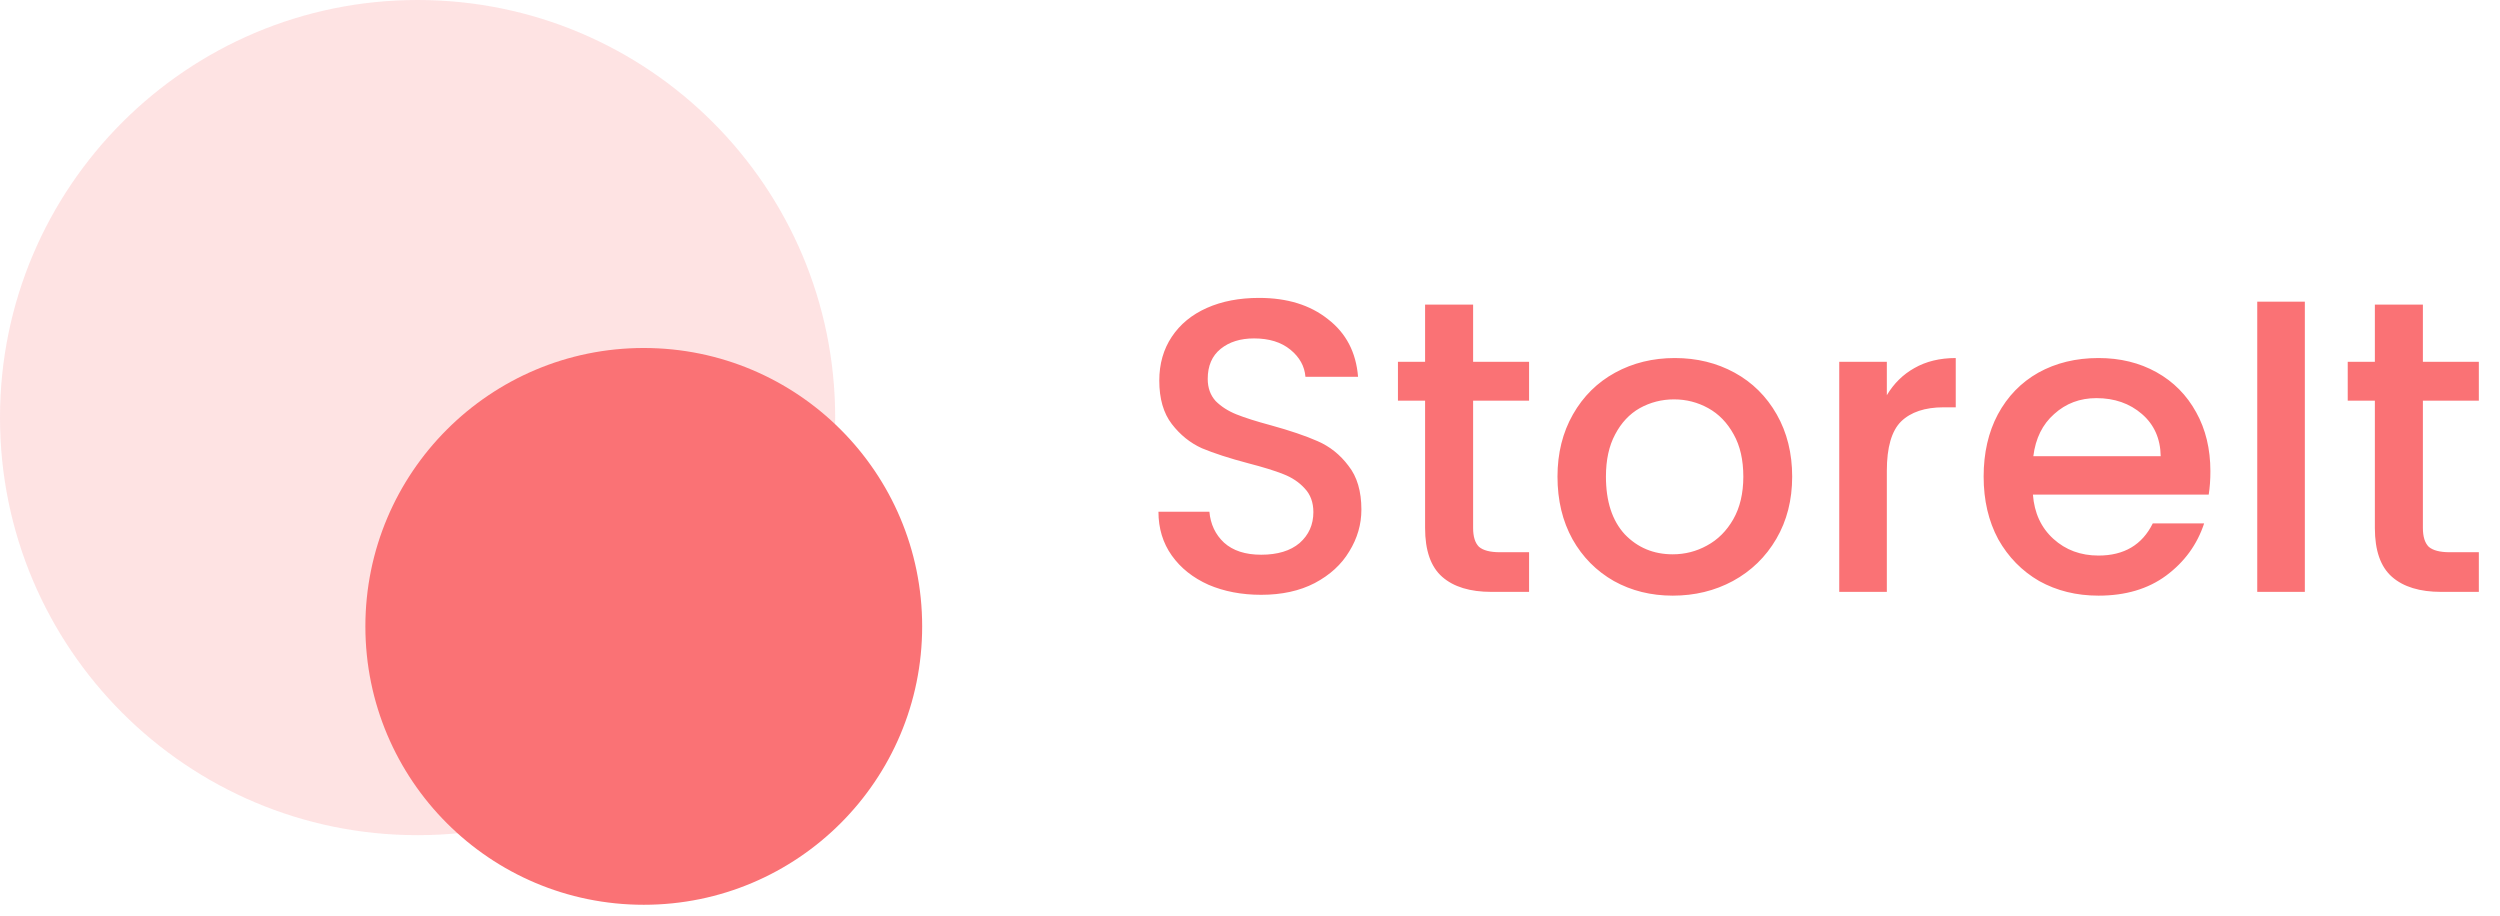
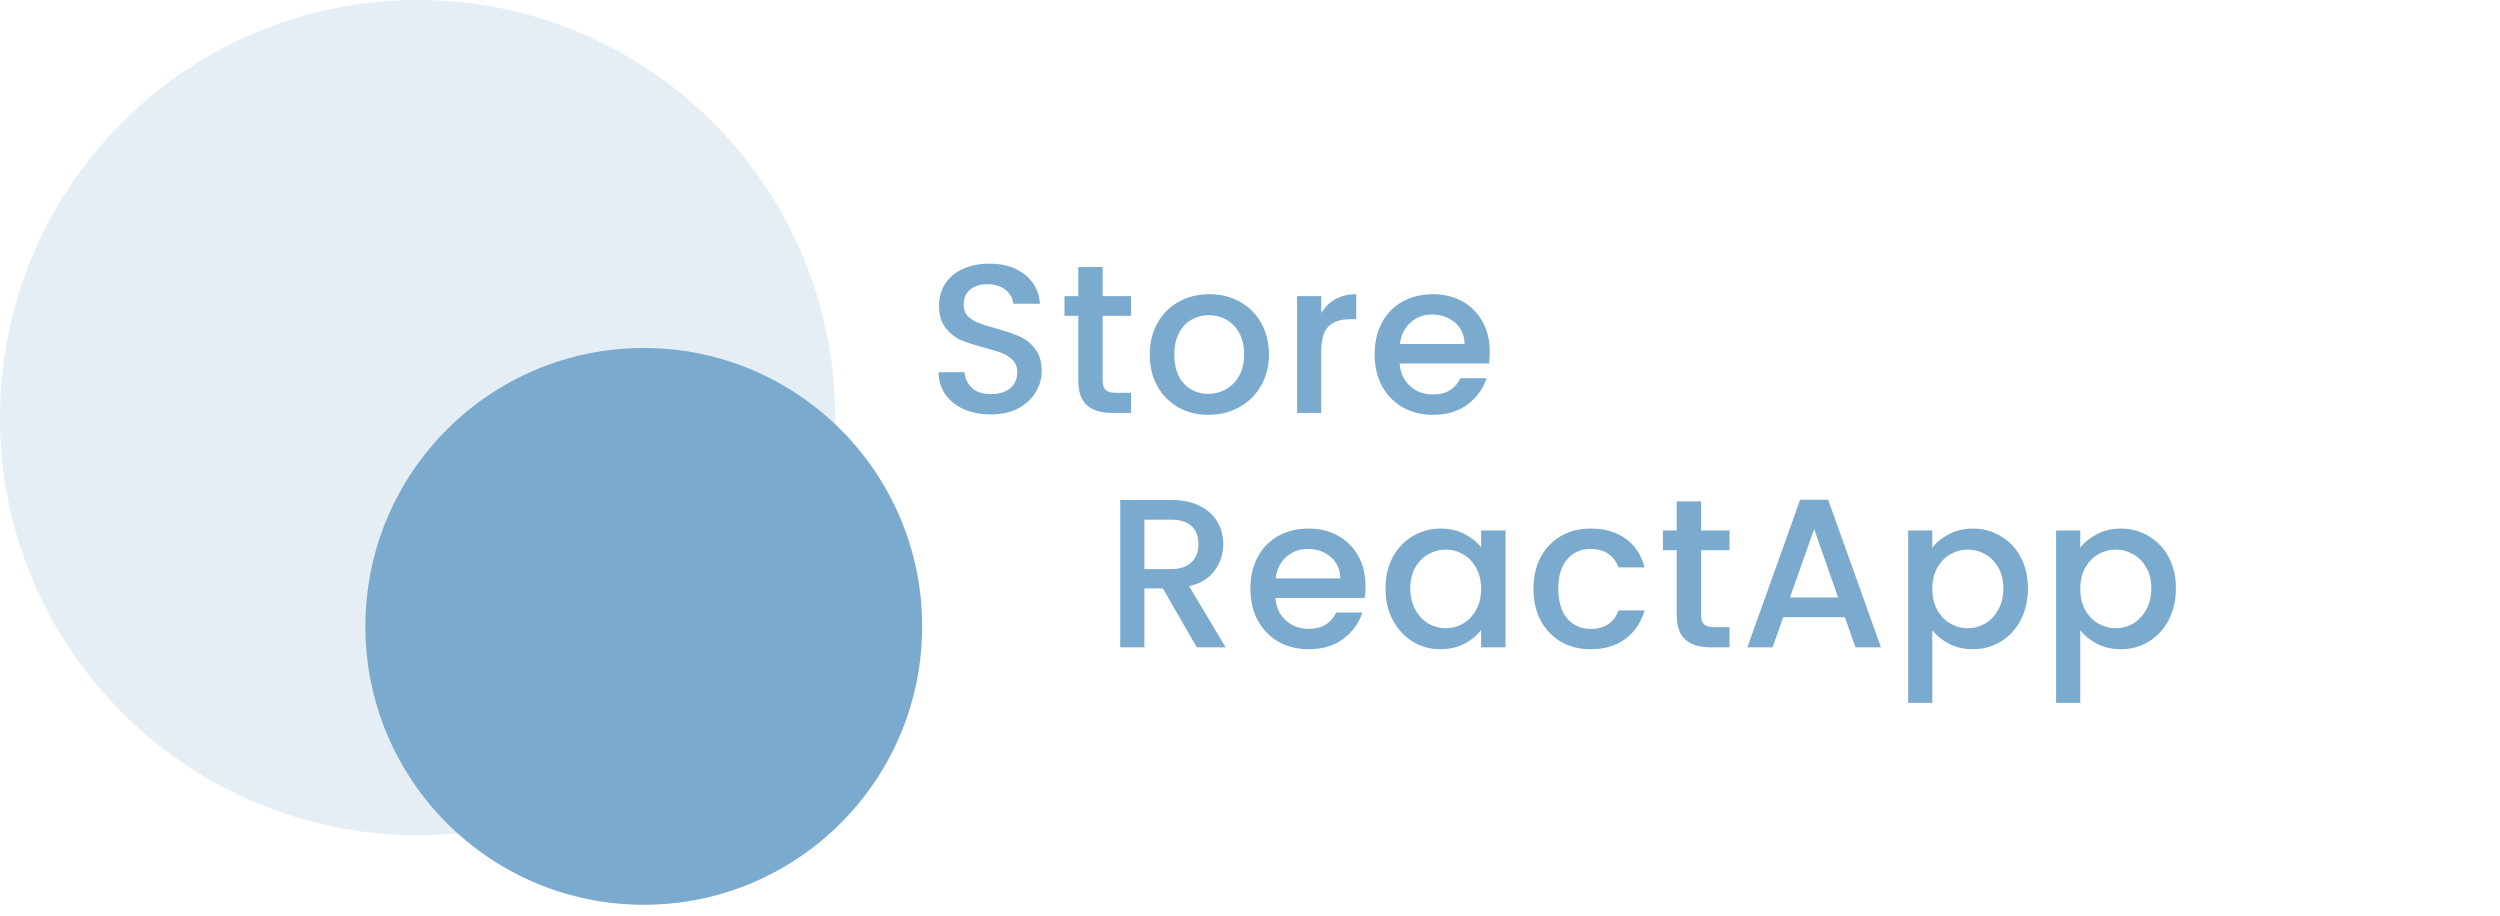
<svg xmlns="http://www.w3.org/2000/svg" width="224" height="82" viewBox="0 0 224 82" fill="none">
-   <rect opacity="0.2" width="74.832" height="74.832" rx="37.416" fill="#FA7275" />
-   <rect x="32.738" y="31.18" width="49.888" height="49.888" rx="24.944" fill="#FA7275" />
-   <path d="M113.001 53.295C111.255 53.295 109.684 52.996 108.287 52.397C106.89 51.773 105.793 50.901 104.994 49.778C104.196 48.656 103.797 47.346 103.797 45.849H108.362C108.462 46.972 108.898 47.895 109.671 48.618C110.47 49.342 111.58 49.703 113.001 49.703C114.473 49.703 115.621 49.354 116.444 48.656C117.267 47.932 117.678 47.009 117.678 45.887C117.678 45.014 117.417 44.303 116.893 43.754C116.394 43.205 115.758 42.781 114.985 42.482C114.236 42.182 113.189 41.858 111.842 41.509C110.145 41.06 108.761 40.611 107.688 40.162C106.641 39.688 105.743 38.965 104.994 37.992C104.246 37.019 103.872 35.722 103.872 34.101C103.872 32.604 104.246 31.294 104.994 30.172C105.743 29.049 106.79 28.189 108.137 27.59C109.484 26.992 111.043 26.692 112.814 26.692C115.334 26.692 117.392 27.328 118.988 28.601C120.609 29.848 121.507 31.569 121.682 33.764H116.968C116.893 32.816 116.444 32.005 115.621 31.332C114.797 30.658 113.712 30.322 112.365 30.322C111.143 30.322 110.145 30.633 109.372 31.257C108.599 31.881 108.212 32.779 108.212 33.951C108.212 34.749 108.449 35.41 108.923 35.934C109.422 36.433 110.046 36.832 110.794 37.131C111.542 37.431 112.565 37.755 113.862 38.104C115.583 38.578 116.98 39.052 118.053 39.526C119.15 40 120.073 40.736 120.821 41.733C121.595 42.706 121.981 44.016 121.981 45.662C121.981 46.984 121.62 48.231 120.896 49.404C120.198 50.576 119.163 51.524 117.791 52.248C116.444 52.946 114.847 53.295 113.001 53.295ZM131.991 35.897V47.309C131.991 48.082 132.165 48.643 132.515 48.992C132.889 49.316 133.512 49.479 134.385 49.479H137.005V53.033H133.637C131.716 53.033 130.245 52.584 129.222 51.686C128.199 50.788 127.688 49.329 127.688 47.309V35.897H125.256V32.417H127.688V27.291H131.991V32.417H137.005V35.897H131.991ZM149.878 53.37C147.933 53.37 146.174 52.933 144.603 52.06C143.031 51.162 141.796 49.915 140.898 48.319C140 46.697 139.551 44.827 139.551 42.706C139.551 40.611 140.013 38.753 140.936 37.131C141.859 35.51 143.118 34.263 144.715 33.39C146.311 32.517 148.095 32.08 150.065 32.08C152.036 32.08 153.819 32.517 155.416 33.39C157.012 34.263 158.272 35.51 159.195 37.131C160.118 38.753 160.579 40.611 160.579 42.706C160.579 44.802 160.105 46.66 159.158 48.281C158.21 49.903 156.913 51.162 155.266 52.06C153.645 52.933 151.849 53.37 149.878 53.37ZM149.878 49.666C150.976 49.666 151.999 49.404 152.946 48.88C153.919 48.356 154.705 47.57 155.304 46.523C155.902 45.475 156.202 44.203 156.202 42.706C156.202 41.21 155.915 39.95 155.341 38.927C154.767 37.88 154.007 37.094 153.059 36.57C152.111 36.046 151.088 35.784 149.991 35.784C148.893 35.784 147.87 36.046 146.922 36.57C145.999 37.094 145.264 37.88 144.715 38.927C144.166 39.95 143.892 41.21 143.892 42.706C143.892 44.926 144.453 46.648 145.575 47.87C146.723 49.067 148.157 49.666 149.878 49.666ZM169.061 35.41C169.685 34.362 170.508 33.552 171.531 32.978C172.578 32.38 173.813 32.08 175.235 32.08V36.495H174.15C172.479 36.495 171.207 36.919 170.334 37.767C169.485 38.615 169.061 40.087 169.061 42.182V53.033H164.796V32.417H169.061V35.41ZM198.051 42.22C198.051 42.993 198.001 43.692 197.901 44.315H182.149C182.274 45.962 182.885 47.284 183.983 48.281C185.08 49.279 186.427 49.778 188.023 49.778C190.318 49.778 191.94 48.818 192.888 46.897H197.49C196.866 48.793 195.731 50.352 194.085 51.574C192.464 52.771 190.443 53.37 188.023 53.37C186.053 53.37 184.282 52.933 182.71 52.06C181.164 51.162 179.942 49.915 179.044 48.319C178.171 46.697 177.734 44.827 177.734 42.706C177.734 40.586 178.158 38.728 179.006 37.131C179.879 35.51 181.089 34.263 182.636 33.39C184.207 32.517 186.003 32.08 188.023 32.08C189.969 32.08 191.703 32.504 193.224 33.352C194.746 34.2 195.931 35.398 196.779 36.944C197.627 38.466 198.051 40.224 198.051 42.22ZM193.598 40.873C193.574 39.301 193.012 38.042 191.915 37.094C190.817 36.146 189.458 35.672 187.836 35.672C186.365 35.672 185.105 36.146 184.057 37.094C183.01 38.017 182.386 39.276 182.187 40.873H193.598ZM206.514 27.029V53.033H202.249V27.029H206.514ZM217.091 35.897V47.309C217.091 48.082 217.265 48.643 217.614 48.992C217.989 49.316 218.612 49.479 219.485 49.479H222.104V53.033H218.737C216.816 53.033 215.344 52.584 214.322 51.686C213.299 50.788 212.788 49.329 212.788 47.309V35.897H210.356V32.417H212.788V27.291H217.091V32.417H222.104V35.897H217.091Z" fill="#FA7275" />
+   <path opacity="0.2" d="M37.416 0H37.416C16.752 0 0 16.752 0 37.416V37.416C0 58.081 16.752 74.832 37.416 74.832H37.416C58.081 74.832 74.832 58.081 74.832 37.416V37.416C74.832 16.752 58.081 0 37.416 0Z" fill="#7BAACF" />
+   <path d="M82.626 56.124C82.626 42.348 71.459 31.18 57.682 31.18C43.906 31.18 32.738 42.348 32.738 56.124C32.738 69.9 43.906 81.068 57.682 81.068C71.459 81.068 82.626 69.9 82.626 56.124Z" fill="#7BAACF" />
+   <path d="M88.776 37.133C87.889 37.133 87.091 36.981 86.382 36.677C85.673 36.36 85.115 35.917 84.71 35.347C84.305 34.777 84.102 34.112 84.102 33.352H86.42C86.471 33.922 86.692 34.391 87.085 34.758C87.49 35.125 88.054 35.309 88.776 35.309C89.523 35.309 90.106 35.132 90.524 34.777C90.942 34.41 91.151 33.941 91.151 33.371C91.151 32.928 91.018 32.567 90.752 32.288C90.499 32.009 90.176 31.794 89.783 31.642C89.403 31.49 88.871 31.325 88.187 31.148C87.326 30.92 86.623 30.692 86.078 30.464C85.546 30.223 85.09 29.856 84.71 29.362C84.33 28.868 84.14 28.209 84.14 27.386C84.14 26.626 84.33 25.961 84.71 25.391C85.09 24.821 85.622 24.384 86.306 24.08C86.99 23.776 87.782 23.624 88.681 23.624C89.96 23.624 91.005 23.947 91.816 24.593C92.639 25.226 93.095 26.1 93.184 27.215H90.79C90.752 26.734 90.524 26.322 90.106 25.98C89.688 25.638 89.137 25.467 88.453 25.467C87.832 25.467 87.326 25.625 86.933 25.942C86.54 26.259 86.344 26.715 86.344 27.31C86.344 27.715 86.464 28.051 86.705 28.317C86.958 28.57 87.275 28.773 87.655 28.925C88.035 29.077 88.554 29.242 89.213 29.419C90.087 29.66 90.796 29.9 91.341 30.141C91.898 30.382 92.367 30.755 92.747 31.262C93.14 31.756 93.336 32.421 93.336 33.257C93.336 33.928 93.152 34.562 92.785 35.157C92.43 35.752 91.905 36.234 91.208 36.601C90.524 36.956 89.713 37.133 88.776 37.133ZM98.799 28.298V34.093C98.799 34.486 98.888 34.771 99.065 34.948C99.255 35.113 99.572 35.195 100.015 35.195H101.345V37H99.635C98.659 37 97.912 36.772 97.393 36.316C96.874 35.86 96.614 35.119 96.614 34.093V28.298H95.379V26.531H96.614V23.928H98.799V26.531H101.345V28.298H98.799ZM108.262 37.171C107.274 37.171 106.381 36.949 105.583 36.506C104.785 36.05 104.158 35.417 103.702 34.606C103.246 33.783 103.018 32.833 103.018 31.756C103.018 30.692 103.252 29.748 103.721 28.925C104.19 28.102 104.829 27.468 105.64 27.025C106.451 26.582 107.356 26.36 108.357 26.36C109.358 26.36 110.263 26.582 111.074 27.025C111.885 27.468 112.524 28.102 112.993 28.925C113.462 29.748 113.696 30.692 113.696 31.756C113.696 32.82 113.455 33.764 112.974 34.587C112.493 35.41 111.834 36.05 110.998 36.506C110.175 36.949 109.263 37.171 108.262 37.171ZM108.262 35.29C108.819 35.29 109.339 35.157 109.82 34.891C110.314 34.625 110.713 34.226 111.017 33.694C111.321 33.162 111.473 32.516 111.473 31.756C111.473 30.996 111.327 30.356 111.036 29.837C110.745 29.305 110.358 28.906 109.877 28.64C109.396 28.374 108.876 28.241 108.319 28.241C107.762 28.241 107.242 28.374 106.761 28.64C106.292 28.906 105.919 29.305 105.64 29.837C105.361 30.356 105.222 30.996 105.222 31.756C105.222 32.883 105.507 33.757 106.077 34.378C106.66 34.986 107.388 35.29 108.262 35.29ZM118.383 28.051C118.7 27.519 119.118 27.107 119.637 26.816C120.169 26.512 120.796 26.36 121.518 26.36V28.602H120.967C120.119 28.602 119.473 28.817 119.029 29.248C118.599 29.679 118.383 30.426 118.383 31.49V37H116.217V26.531H118.383V28.051ZM133.484 31.509C133.484 31.902 133.459 32.256 133.408 32.573H125.409C125.473 33.409 125.783 34.08 126.34 34.587C126.898 35.094 127.582 35.347 128.392 35.347C129.558 35.347 130.381 34.859 130.862 33.884H133.199C132.883 34.847 132.306 35.638 131.47 36.259C130.647 36.867 129.621 37.171 128.392 37.171C127.392 37.171 126.492 36.949 125.694 36.506C124.909 36.05 124.288 35.417 123.832 34.606C123.389 33.783 123.167 32.833 123.167 31.756C123.167 30.679 123.383 29.736 123.813 28.925C124.257 28.102 124.871 27.468 125.656 27.025C126.454 26.582 127.366 26.36 128.392 26.36C129.38 26.36 130.261 26.575 131.033 27.006C131.806 27.437 132.408 28.045 132.838 28.83C133.269 29.603 133.484 30.496 133.484 31.509ZM131.223 30.825C131.211 30.027 130.926 29.387 130.368 28.906C129.811 28.425 129.121 28.184 128.297 28.184C127.55 28.184 126.91 28.425 126.378 28.906C125.846 29.375 125.53 30.014 125.428 30.825H131.223ZM107.231 58L104.191 52.718H102.538V58H100.372V44.795H104.932C105.945 44.795 106.8 44.972 107.497 45.327C108.206 45.682 108.732 46.157 109.074 46.752C109.428 47.347 109.606 48.012 109.606 48.747C109.606 49.608 109.352 50.394 108.846 51.103C108.352 51.8 107.585 52.275 106.547 52.528L109.815 58H107.231ZM102.538 50.989H104.932C105.742 50.989 106.35 50.786 106.756 50.381C107.174 49.976 107.383 49.431 107.383 48.747C107.383 48.063 107.18 47.531 106.775 47.151C106.369 46.758 105.755 46.562 104.932 46.562H102.538V50.989ZM122.352 52.509C122.352 52.902 122.326 53.256 122.276 53.573H114.277C114.34 54.409 114.65 55.08 115.208 55.587C115.765 56.094 116.449 56.347 117.26 56.347C118.425 56.347 119.248 55.859 119.73 54.884H122.067C121.75 55.847 121.174 56.638 120.338 57.259C119.514 57.867 118.488 58.171 117.26 58.171C116.259 58.171 115.36 57.949 114.562 57.506C113.776 57.05 113.156 56.417 112.7 55.606C112.256 54.783 112.035 53.833 112.035 52.756C112.035 51.679 112.25 50.736 112.681 49.925C113.124 49.102 113.738 48.468 114.524 48.025C115.322 47.582 116.234 47.36 117.26 47.36C118.248 47.36 119.128 47.575 119.901 48.006C120.673 48.437 121.275 49.045 121.706 49.83C122.136 50.603 122.352 51.496 122.352 52.509ZM120.091 51.825C120.078 51.027 119.793 50.387 119.236 49.906C118.678 49.425 117.988 49.184 117.165 49.184C116.417 49.184 115.778 49.425 115.246 49.906C114.714 50.375 114.397 51.014 114.296 51.825H120.091ZM124.141 52.718C124.141 51.667 124.356 50.736 124.787 49.925C125.23 49.114 125.826 48.487 126.573 48.044C127.333 47.588 128.169 47.36 129.081 47.36C129.904 47.36 130.62 47.525 131.228 47.854C131.849 48.171 132.343 48.57 132.71 49.051V47.531H134.895V58H132.71V56.442C132.343 56.936 131.842 57.348 131.209 57.677C130.576 58.006 129.854 58.171 129.043 58.171C128.144 58.171 127.32 57.943 126.573 57.487C125.826 57.018 125.23 56.372 124.787 55.549C124.356 54.713 124.141 53.769 124.141 52.718ZM132.71 52.756C132.71 52.034 132.558 51.407 132.254 50.875C131.963 50.343 131.576 49.938 131.095 49.659C130.614 49.38 130.094 49.241 129.537 49.241C128.98 49.241 128.46 49.38 127.979 49.659C127.498 49.925 127.105 50.324 126.801 50.856C126.51 51.375 126.364 51.996 126.364 52.718C126.364 53.44 126.51 54.073 126.801 54.618C127.105 55.163 127.498 55.581 127.979 55.872C128.473 56.151 128.992 56.29 129.537 56.29C130.094 56.29 130.614 56.151 131.095 55.872C131.576 55.593 131.963 55.188 132.254 54.656C132.558 54.111 132.71 53.478 132.71 52.756ZM137.398 52.756C137.398 51.679 137.613 50.736 138.044 49.925C138.487 49.102 139.095 48.468 139.868 48.025C140.641 47.582 141.527 47.36 142.528 47.36C143.795 47.36 144.84 47.664 145.663 48.272C146.499 48.867 147.063 49.722 147.354 50.837H145.017C144.827 50.318 144.523 49.912 144.105 49.621C143.687 49.33 143.161 49.184 142.528 49.184C141.641 49.184 140.932 49.501 140.4 50.134C139.881 50.755 139.621 51.629 139.621 52.756C139.621 53.883 139.881 54.764 140.4 55.397C140.932 56.03 141.641 56.347 142.528 56.347C143.782 56.347 144.612 55.796 145.017 54.694H147.354C147.05 55.758 146.48 56.607 145.644 57.24C144.808 57.861 143.769 58.171 142.528 58.171C141.527 58.171 140.641 57.949 139.868 57.506C139.095 57.05 138.487 56.417 138.044 55.606C137.613 54.783 137.398 53.833 137.398 52.756ZM152.42 49.298V55.093C152.42 55.486 152.508 55.771 152.686 55.948C152.876 56.113 153.192 56.195 153.636 56.195H154.966V58H153.256C152.28 58 151.533 57.772 151.014 57.316C150.494 56.86 150.235 56.119 150.235 55.093V49.298H149V47.531H150.235V44.928H152.42V47.531H154.966V49.298H152.42ZM165.303 55.302H159.774L158.824 58H156.563L161.294 44.776H163.802L168.533 58H166.253L165.303 55.302ZM164.695 53.535L162.548 47.398L160.382 53.535H164.695ZM173.136 49.07C173.503 48.589 174.004 48.183 174.637 47.854C175.27 47.525 175.986 47.36 176.784 47.36C177.696 47.36 178.526 47.588 179.273 48.044C180.033 48.487 180.628 49.114 181.059 49.925C181.49 50.736 181.705 51.667 181.705 52.718C181.705 53.769 181.49 54.713 181.059 55.549C180.628 56.372 180.033 57.018 179.273 57.487C178.526 57.943 177.696 58.171 176.784 58.171C175.986 58.171 175.277 58.013 174.656 57.696C174.035 57.367 173.529 56.961 173.136 56.48V62.978H170.97V47.531H173.136V49.07ZM179.501 52.718C179.501 51.996 179.349 51.375 179.045 50.856C178.754 50.324 178.361 49.925 177.867 49.659C177.386 49.38 176.866 49.241 176.309 49.241C175.764 49.241 175.245 49.38 174.751 49.659C174.27 49.938 173.877 50.343 173.573 50.875C173.282 51.407 173.136 52.034 173.136 52.756C173.136 53.478 173.282 54.111 173.573 54.656C173.877 55.188 174.27 55.593 174.751 55.872C175.245 56.151 175.764 56.29 176.309 56.29C176.866 56.29 177.386 56.151 177.867 55.872C178.361 55.581 178.754 55.163 179.045 54.618C179.349 54.073 179.501 53.44 179.501 52.718ZM186.393 49.07C186.76 48.589 187.261 48.183 187.894 47.854C188.527 47.525 189.243 47.36 190.041 47.36C190.953 47.36 191.783 47.588 192.53 48.044C193.29 48.487 193.885 49.114 194.316 49.925C194.747 50.736 194.962 51.667 194.962 52.718C194.962 53.769 194.747 54.713 194.316 55.549C193.885 56.372 193.29 57.018 192.53 57.487C191.783 57.943 190.953 58.171 190.041 58.171C189.243 58.171 188.534 58.013 187.913 57.696C187.292 57.367 186.786 56.961 186.393 56.48V62.978H184.227V47.531H186.393V49.07ZM192.758 52.718C192.758 51.996 192.606 51.375 192.302 50.856C192.011 50.324 191.618 49.925 191.124 49.659C190.643 49.38 190.123 49.241 189.566 49.241C189.021 49.241 188.502 49.38 188.008 49.659C187.527 49.938 187.134 50.343 186.83 50.875C186.539 51.407 186.393 52.034 186.393 52.756C186.393 53.478 186.539 54.111 186.83 54.656C187.134 55.188 187.527 55.593 188.008 55.872C188.502 56.151 189.021 56.29 189.566 56.29C190.123 56.29 190.643 56.151 191.124 55.872C191.618 55.581 192.011 55.163 192.302 54.618C192.606 54.073 192.758 53.44 192.758 52.718Z" fill="#7BAACF" />
</svg>
